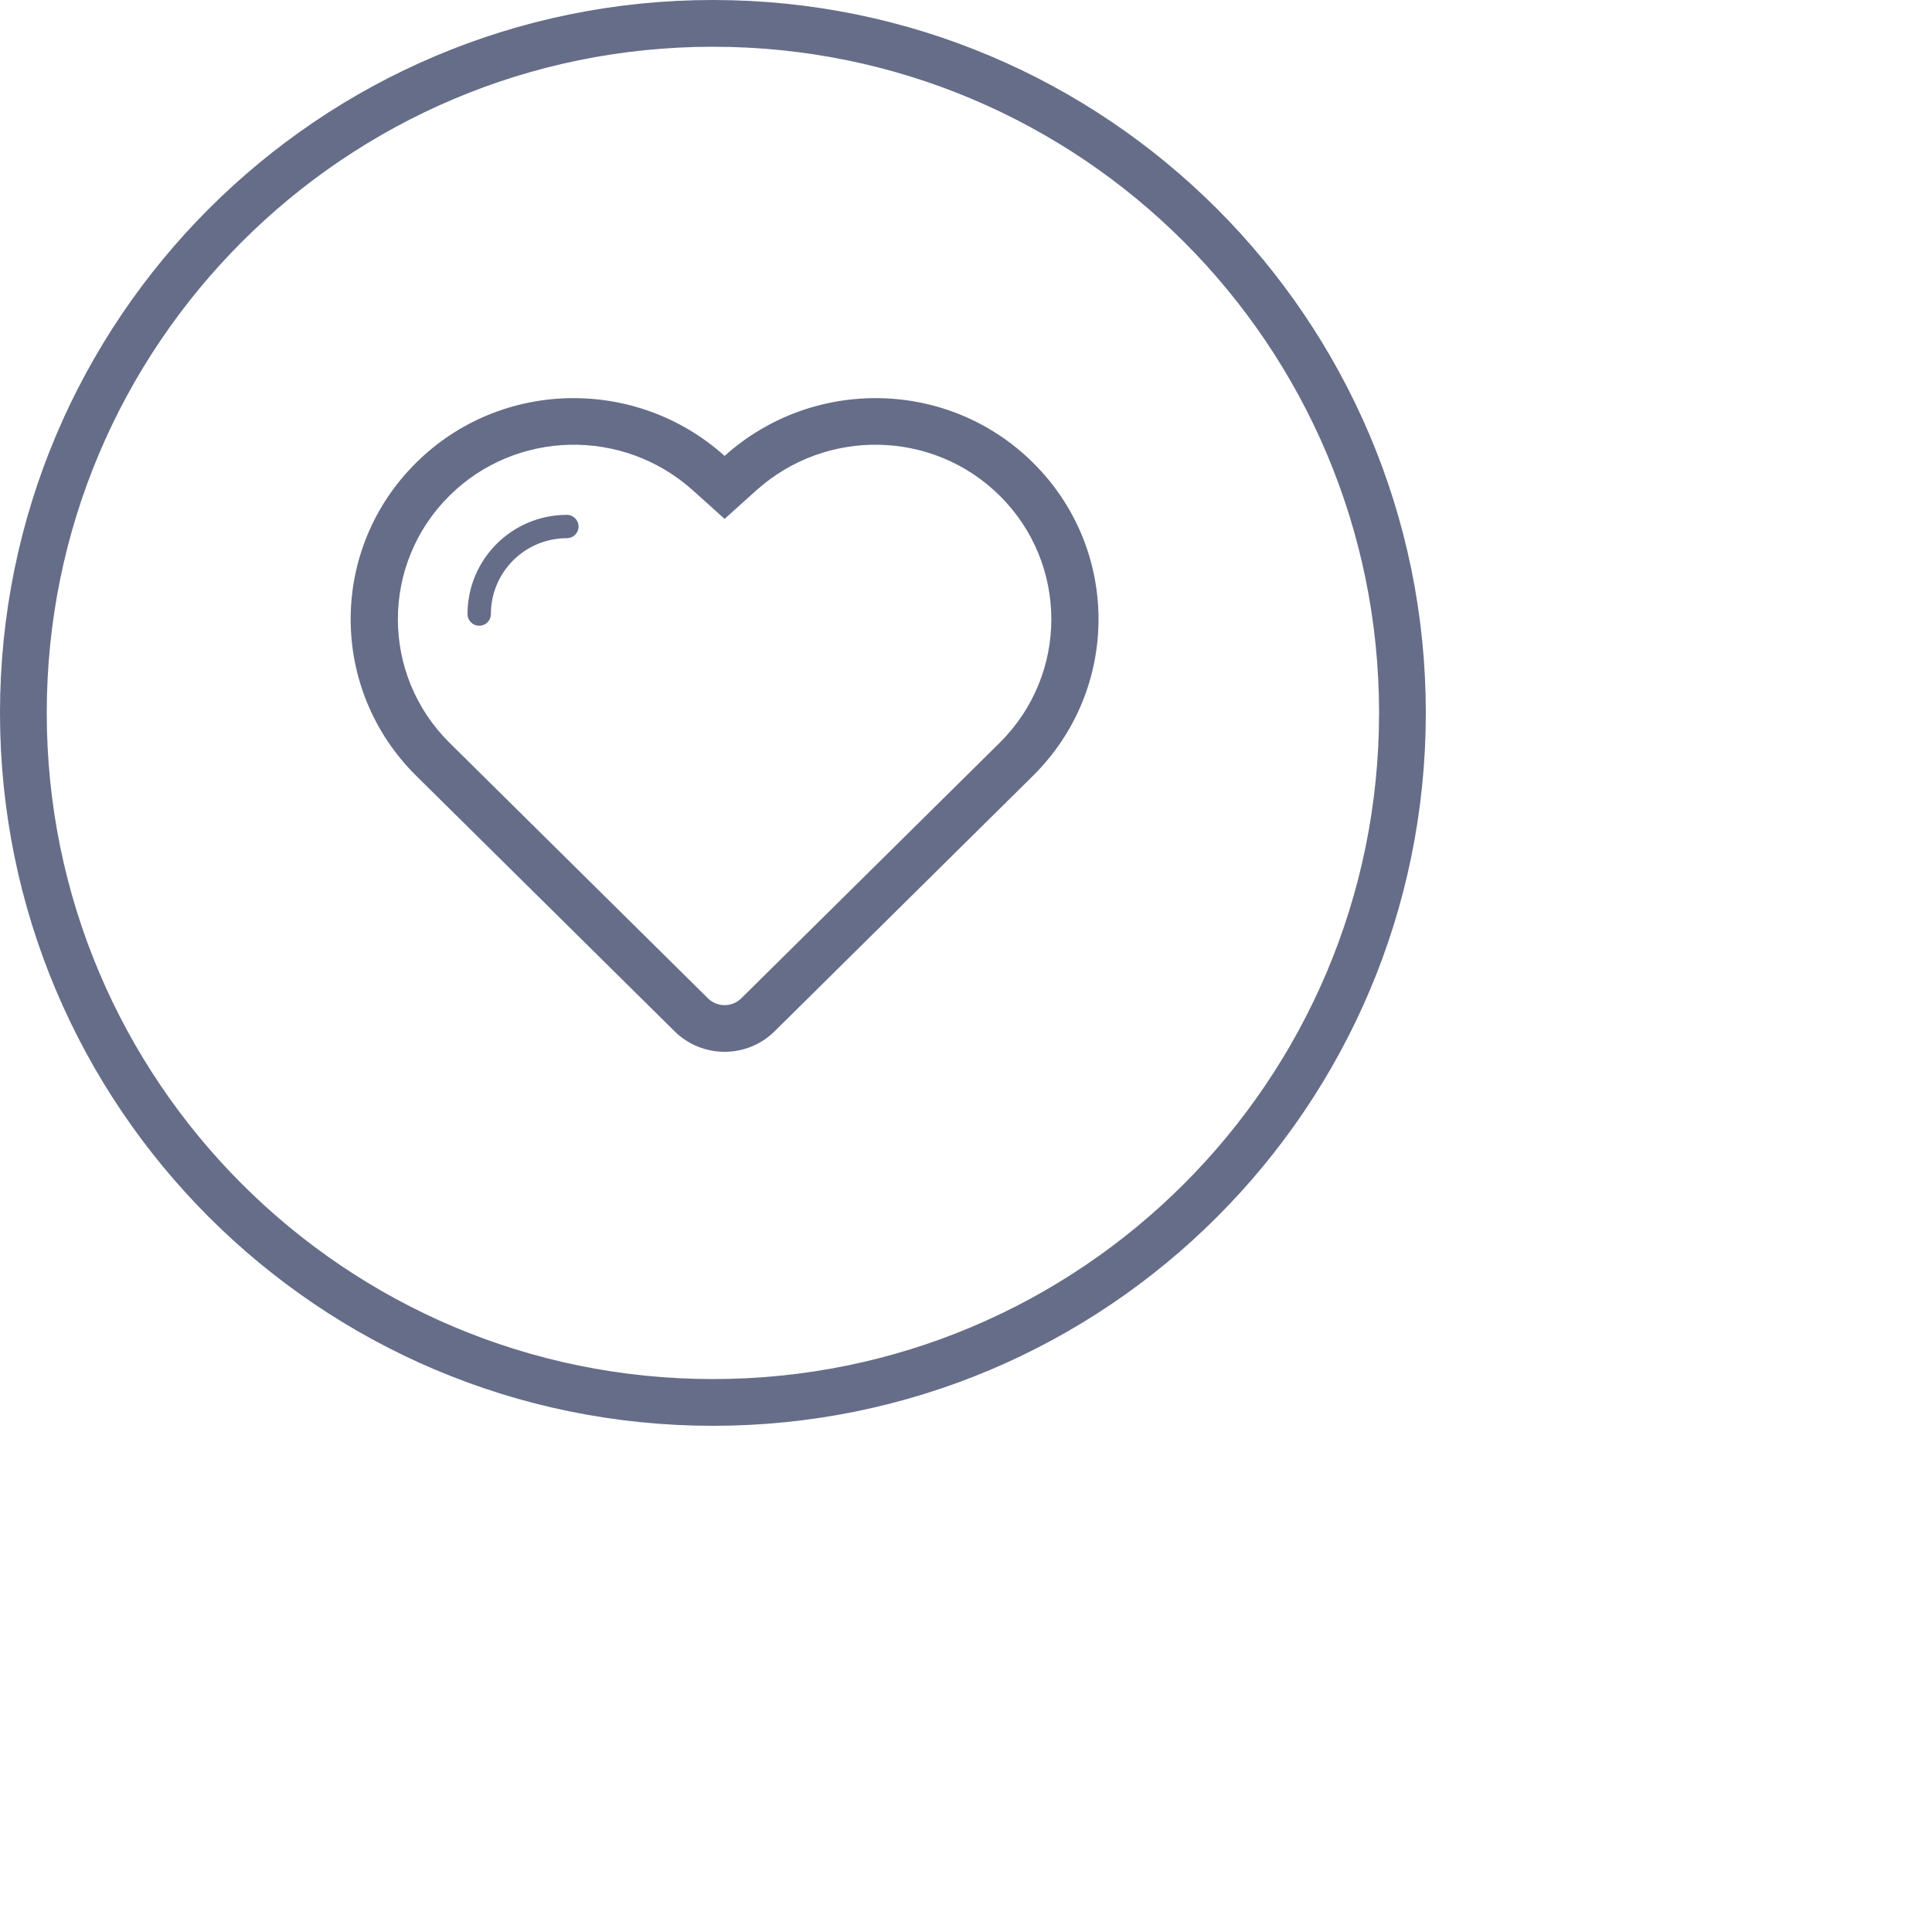
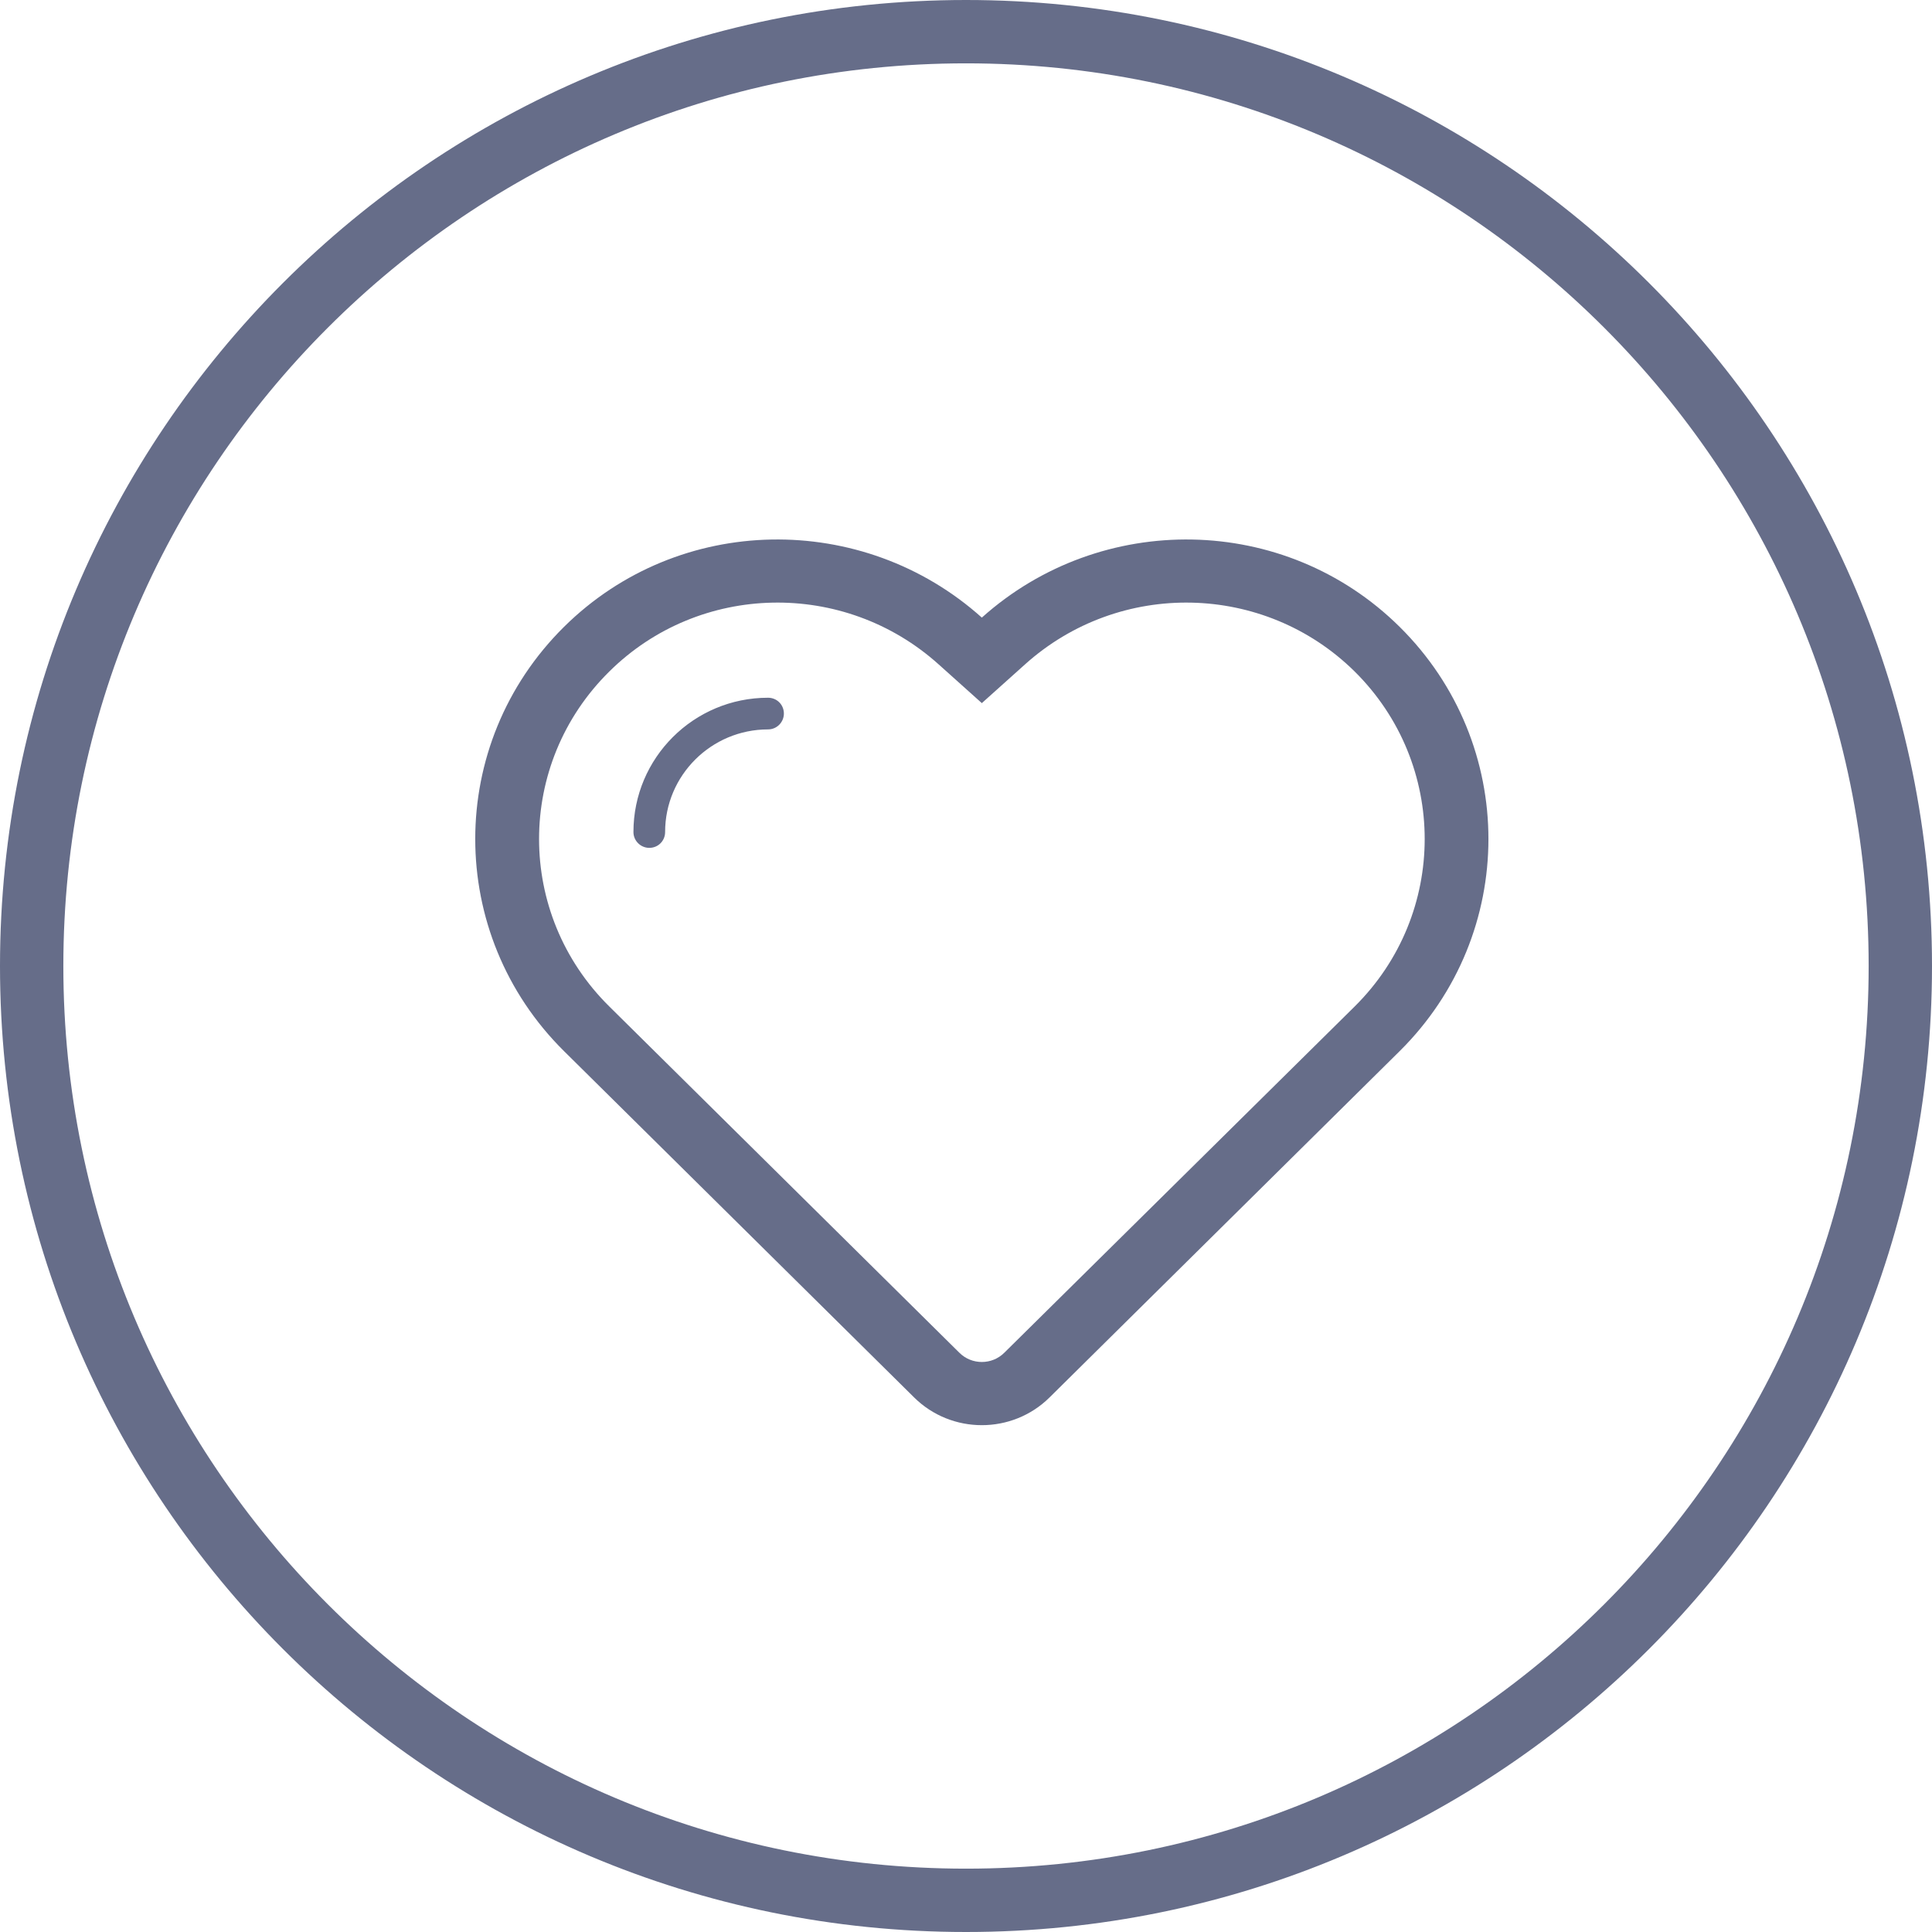
- <svg xmlns="http://www.w3.org/2000/svg" width="0.861in" height="0.861in">
-   <path fill-rule="evenodd" fill="rgb(102, 109, 137)" d="M44.192,33.192 C44.071,33.311 33.139,44.122 33.139,44.122 C31.957,45.291 30.044,45.291 28.861,44.122 C28.861,44.122 18.878,34.249 17.808,33.192 C14.067,29.491 14.067,23.492 17.808,19.792 C21.439,16.201 27.240,16.126 31.000,19.505 C34.761,16.126 40.562,16.201 44.192,19.792 C47.933,23.492 47.933,29.491 44.192,33.192 ZM42.765,21.202 C39.923,18.390 35.349,18.291 32.356,20.980 L31.000,22.199 L29.644,20.980 C26.651,18.291 22.079,18.390 19.235,21.202 C16.285,24.119 16.285,28.864 19.235,31.781 L30.288,42.711 C30.679,43.100 31.320,43.100 31.713,42.711 L42.765,31.781 C45.716,28.864 45.716,24.119 42.765,21.202 ZM24.252,23.025 L24.251,23.025 C22.457,23.025 21.002,24.479 21.002,26.270 L21.002,26.271 C21.002,26.547 20.778,26.771 20.502,26.771 C20.225,26.771 20.002,26.547 20.002,26.271 C20.002,23.928 21.903,22.029 24.248,22.027 C24.250,22.027 24.250,22.026 24.252,22.026 C24.528,22.026 24.752,22.250 24.752,22.526 C24.752,22.802 24.528,23.025 24.252,23.025 Z" />
-   <path fill-rule="evenodd" stroke="rgb(102, 109, 137)" stroke-width="2px" stroke-linecap="butt" stroke-linejoin="miter" fill="none" d="M30.500,1.000 C46.792,1.000 60.000,14.208 60.000,30.500 C60.000,46.792 46.792,60.000 30.500,60.000 C14.208,60.000 1.000,46.792 1.000,30.500 C1.000,14.208 14.208,1.000 30.500,1.000 Z" />
+ <svg xmlns="http://www.w3.org/2000/svg" viewBox="0 0 61 61" width="61" height="61">
+   <style>
+ 		tspan { white-space:pre }
+ 		.shp0 { fill: #666d89 } 
+ 		.shp1 { fill: none;stroke: #666d89;stroke-width: 2 } 
+ 	</style>
+   <g id="Heart">
+     <path id="heart" class="shp0" d="M44.19 19.79C40.56 16.2 34.76 16.13 31 19.5C27.24 16.13 21.44 16.2 17.81 19.79C14.07 23.49 14.07 29.49 17.81 33.19C18.88 34.25 28.86 44.12 28.86 44.12C30.04 45.29 31.96 45.29 33.14 44.12C33.14 44.12 44.07 33.31 44.19 33.19C47.93 29.49 47.93 23.49 44.19 19.79ZM42.77 31.78L31.71 42.71C31.32 43.1 30.68 43.1 30.29 42.71L19.24 31.78C16.28 28.86 16.28 24.12 19.24 21.2C22.08 18.39 26.65 18.29 29.64 20.98L31 22.2L32.36 20.98C35.35 18.29 39.92 18.39 42.77 21.2C45.72 24.12 45.72 28.86 42.77 31.78ZM24.25 22.03C24.25 22.03 24.25 22.03 24.25 22.03C21.9 22.03 20 23.93 20 26.27L20 26.27C20 26.55 20.23 26.77 20.5 26.77C20.78 26.77 21 26.55 21 26.27L21 26.27C21 24.48 22.46 23.03 24.25 23.03L24.25 23.03C24.53 23.03 24.75 22.8 24.75 22.53C24.75 22.25 24.53 22.03 24.25 22.03Z" />
+     <path id="Ellipse" class="shp1" d="M30.5 1C46.79 1 60 14.21 60 30.5C60 46.79 46.79 60 30.5 60C14.21 60 1 46.79 1 30.5C1 14.21 14.21 1 30.5 1Z" />
+   </g>
</svg>
